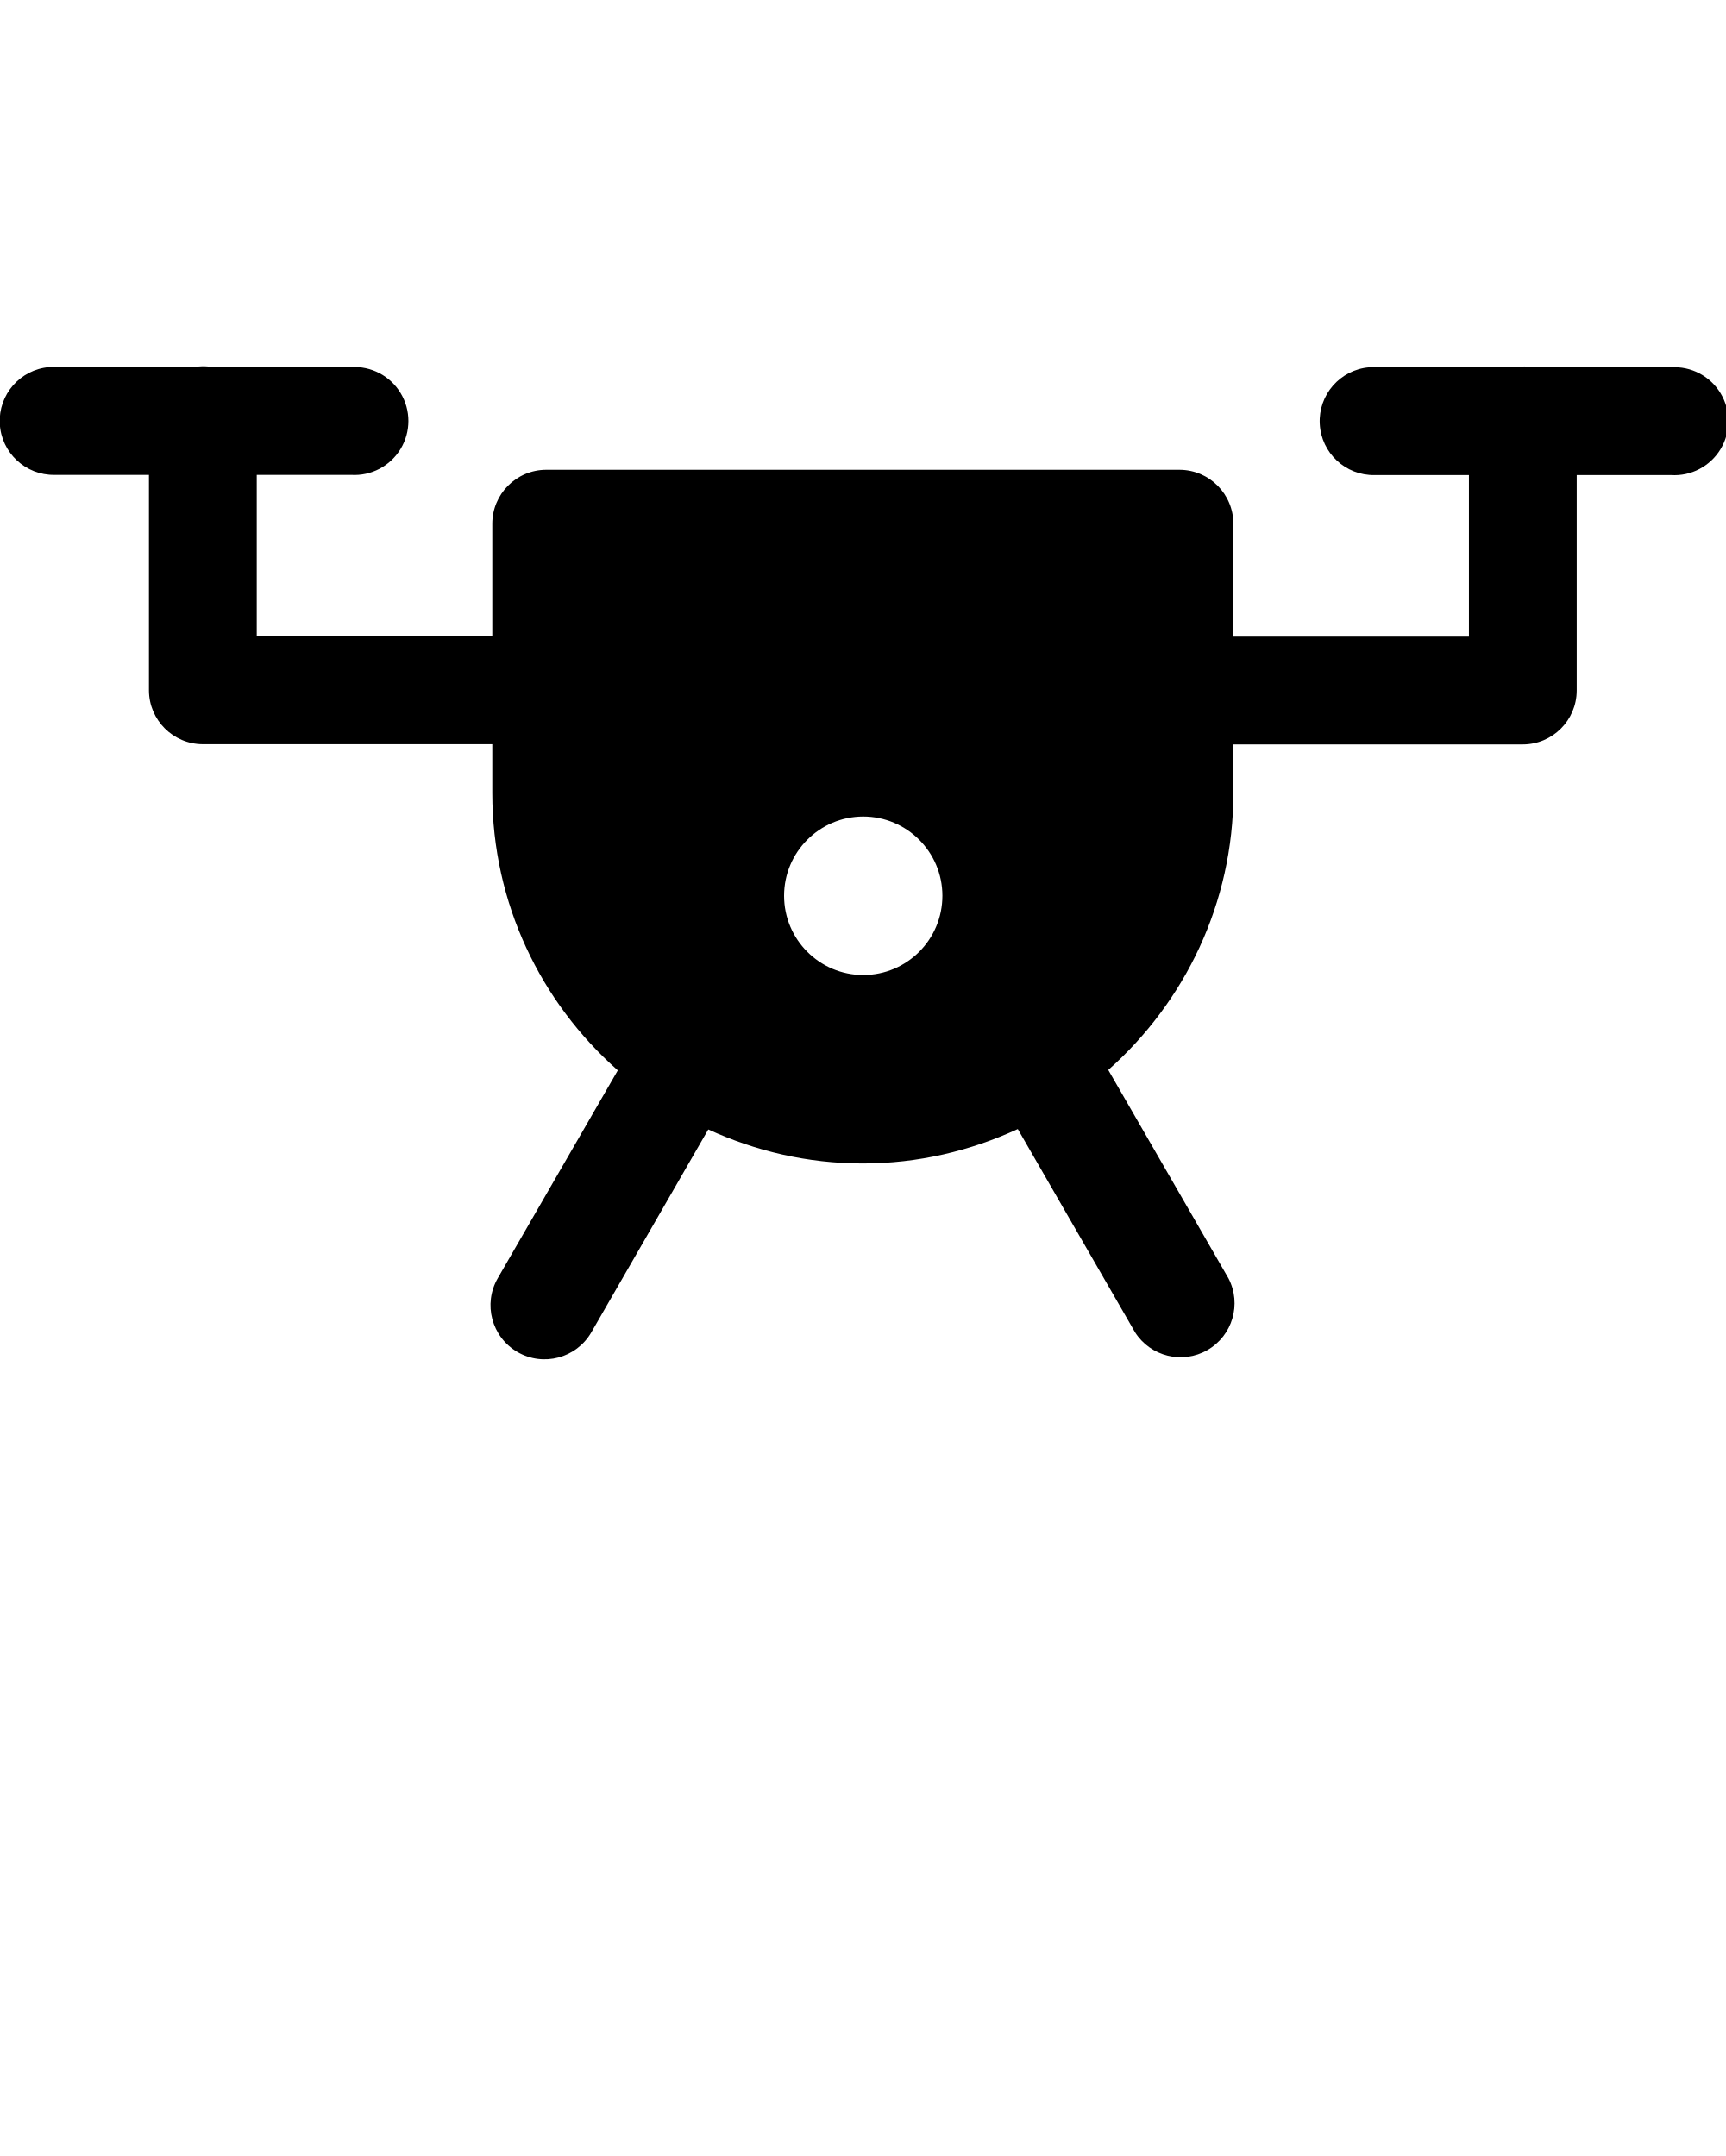
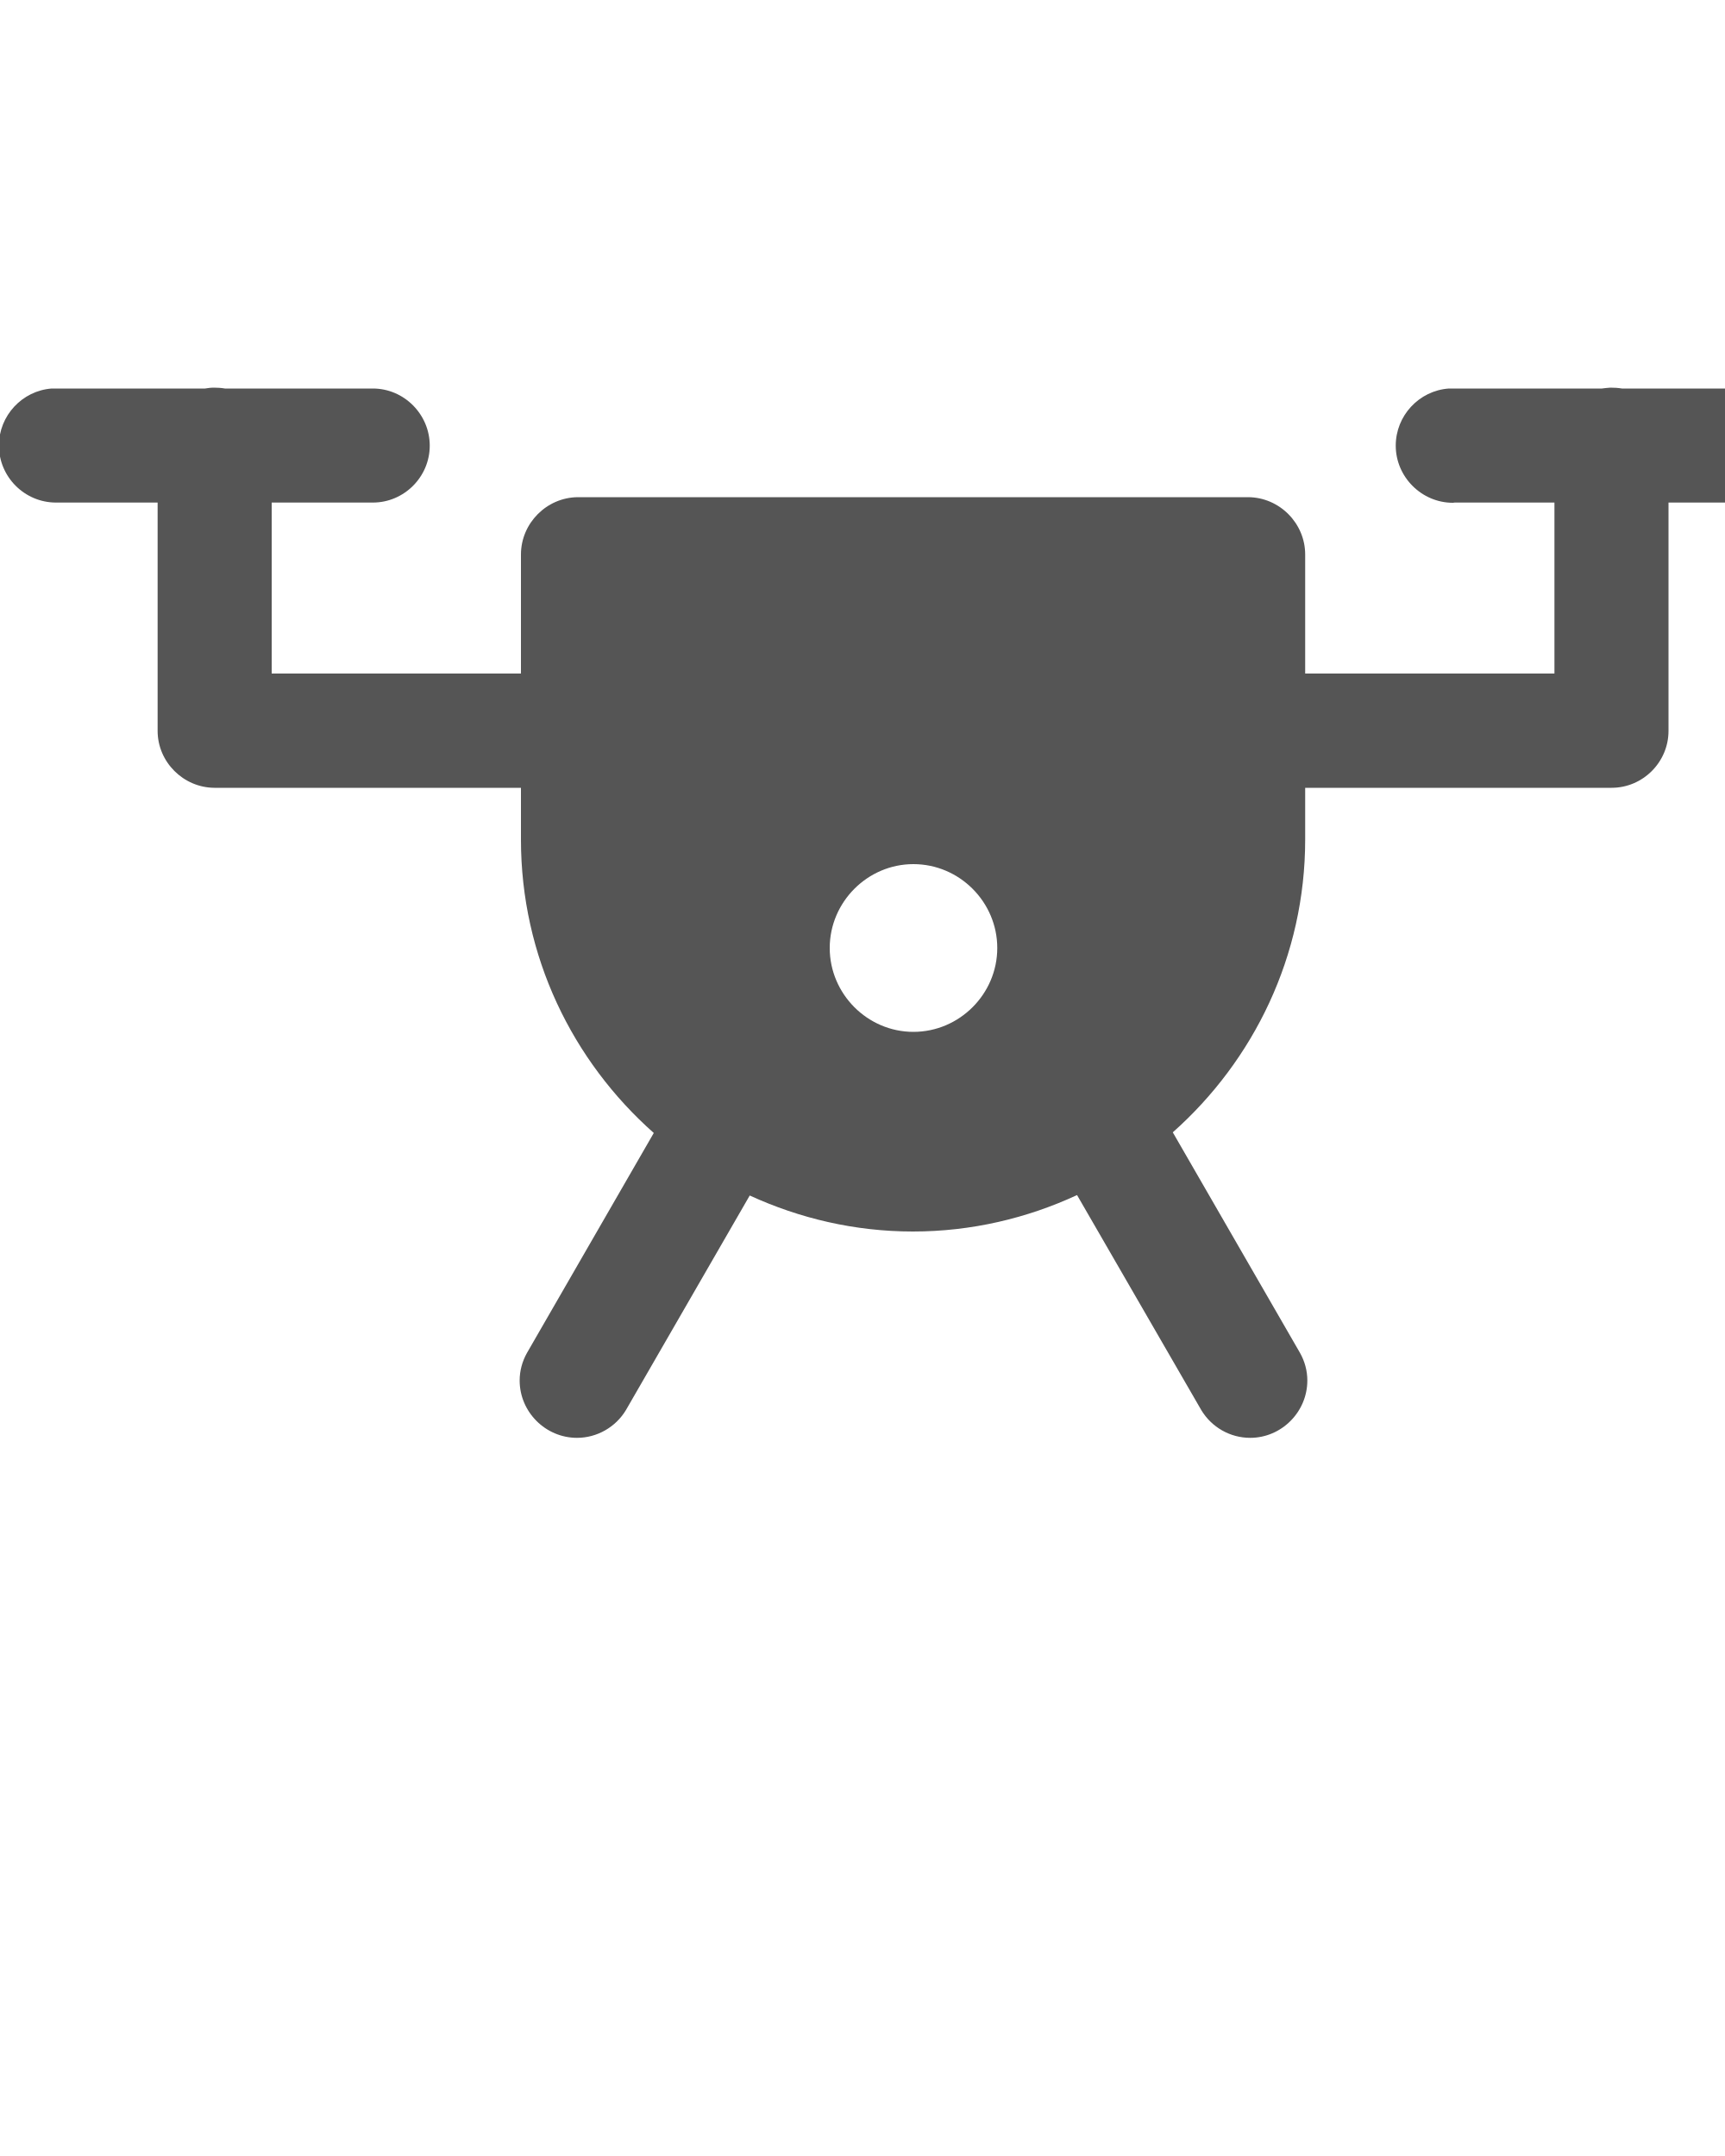
- <svg xmlns="http://www.w3.org/2000/svg" viewBox="0 0 8.467 10.583" version="1.1" x="0px" y="0px">
+ <svg xmlns="http://www.w3.org/2000/svg" width="100%" height="100%" viewBox="0 0 8 10" version="1.1" xml:space="preserve" style="fill-rule:evenodd;clip-rule:evenodd;stroke-linejoin:round;stroke-miterlimit:2;">
  <g>
-     <path style="color:#000000;font-style:normal;font-variant:normal;font-weight:normal;font-stretch:normal;font-size:medium;line-height:normal;font-family:sans-serif;font-variant-ligatures:normal;font-variant-position:normal;font-variant-caps:normal;font-variant-numeric:normal;font-variant-alternates:normal;font-feature-settings:normal;text-indent:0;text-align:start;text-decoration:none;text-decoration-line:none;text-decoration-style:solid;text-decoration-color:#000000;letter-spacing:normal;word-spacing:normal;text-transform:none;writing-mode:lr-tb;direction:ltr;text-orientation:mixed;dominant-baseline:auto;baseline-shift:baseline;text-anchor:start;white-space:normal;shape-padding:0;clip-rule:nonzero;display:inline;overflow:visible;visibility:visible;opacity:1;isolation:auto;mix-blend-mode:normal;color-interpolation:sRGB;color-interpolation-filters:linearRGB;solid-color:#000000;solid-opacity:1;vector-effect:none;fill:#000000;fill-opacity:1;fill-rule:nonzero;stroke:none;stroke-width:0.529;stroke-linecap:round;stroke-linejoin:miter;stroke-miterlimit:4;stroke-dasharray:none;stroke-dashoffset:0;stroke-opacity:1;color-rendering:auto;image-rendering:auto;shape-rendering:auto;text-rendering:auto;enable-background:accumulate" d="m 0.991,1.798 a 0.265,0.265 0 0 0 -0.04,0.004 H 0.268 a 0.265,0.265 0 0 0 -0.027,0 0.265,0.265 0 0 0 0.027,0.529 h 0.463 v 1.058 a 0.265,0.265 0 0 0 0.264,0.264 H 2.416 v 0.24 c 0,0.542 0.239,1.028 0.616,1.361 l -0.589,1.02 a 0.265,0.265 0 0 0 0.459,0.266 l 0.574,-0.996 c 0.231,0.106 0.487,0.167 0.758,0.167 0.272,0 0.529,-0.062 0.761,-0.169 l 0.575,0.997 A 0.265,0.265 0 0 0 6.029,6.275 L 5.439,5.252 c 0.375,-0.333 0.614,-0.818 0.614,-1.359 V 3.654 H 7.473 A 0.265,0.265 0 0 0 7.738,3.39 v -1.058 h 0.463 a 0.265,0.265 0 1 0 0,-0.529 H 7.522 a 0.265,0.265 0 0 0 -0.053,-0.004 0.265,0.265 0 0 0 -0.039,0.004 H 6.746 a 0.265,0.265 0 0 0 -0.027,0 0.265,0.265 0 0 0 0.027,0.529 h 0.463 v 0.793 H 6.053 V 2.572 A 0.265,0.265 0 0 0 5.789,2.306 H 2.68 a 0.265,0.265 0 0 0 -0.264,0.266 v 0.552 H 1.26 v -0.793 h 0.463 a 0.265,0.265 0 1 0 0,-0.529 H 1.043 a 0.265,0.265 0 0 0 -0.053,-0.004 z M 4.236,4.008 A 0.389,0.389 0 0 1 4.625,4.397 0.389,0.389 0 0 1 4.236,4.786 0.389,0.389 0 0 1 3.848,4.397 0.389,0.389 0 0 1 4.236,4.008 Z" />
+     <path d="M0.991,1.798c-0.014,0 -0.027,0.002 -0.04,0.004l-0.683,0c-0.01,-0 -0.019,-0 -0.028,0c-0.137,0.01 -0.245,0.126 -0.245,0.264c-0,0.146 0.119,0.265 0.265,0.265c0.002,0 0.005,0 0.008,0l0.463,0l-0,1.059c-0,0.144 0.119,0.263 0.263,0.264l1.422,-0l0,0.24c0,0.542 0.239,1.027 0.616,1.361l-0.588,1.02c-0.022,0.039 -0.034,0.083 -0.034,0.128c0,0.146 0.12,0.266 0.266,0.266c0.092,-0 0.179,-0.049 0.227,-0.129l0.574,-0.995c0.231,0.106 0.487,0.167 0.757,0.167c0.272,0 0.53,-0.062 0.761,-0.169l0.576,0.997c0.048,0.08 0.134,0.129 0.227,0.129c0.145,-0 0.265,-0.12 0.265,-0.266c-0,-0.045 -0.012,-0.089 -0.034,-0.128l-0.59,-1.023c0.375,-0.333 0.614,-0.818 0.614,-1.358l-0,-0.24l1.42,-0c0,-0 0,-0 0.001,-0c0.145,-0 0.264,-0.119 0.264,-0.264l0,-1.059l0.463,0c0.002,0 0.004,0 0.006,0c0.146,0 0.265,-0.119 0.265,-0.264c-0,-0.145 -0.119,-0.265 -0.265,-0.265c-0.002,0 -0.004,0 -0.006,0l-0.679,0c-0.018,-0.003 -0.035,-0.004 -0.053,-0.004c-0.013,0.001 -0.027,0.002 -0.04,0.004l-0.683,0c-0.009,-0 -0.018,-0 -0.027,0c-0.138,0.01 -0.246,0.126 -0.246,0.265c0,0.145 0.12,0.265 0.265,0.265c0.003,-0 0.006,-0.001 0.008,-0.001l0.463,0l0,0.793l-1.156,0l-0,-0.552c0,-0.145 -0.119,-0.265 -0.264,-0.266l-3.109,0c-0.145,0.001 -0.264,0.121 -0.264,0.266l0,0.552l-1.156,0l-0,-0.793l0.463,0c0.002,0 0.004,0 0.006,0c0.145,0 0.264,-0.119 0.264,-0.264c0,-0.145 -0.119,-0.265 -0.264,-0.265c-0.002,0 -0.004,0 -0.006,0l-0.68,0c-0.017,-0.003 -0.035,-0.004 -0.052,-0.004l-0,0Zm3.245,2.21c0.214,0 0.389,0.176 0.389,0.389c-0,-0 -0,-0 -0,-0c-0,0.213 -0.175,0.389 -0.389,0.389c-0.213,-0 -0.388,-0.176 -0.388,-0.389c-0,-0 -0,-0 -0,-0c-0,-0.213 0.175,-0.389 0.388,-0.389Z" style="fill:#555;fill-rule:nonzero;" />
  </g>
-   <text x="0" y="23.467" fill="#000000" font-size="5px" font-weight="bold" font-family="'Helvetica Neue', Helvetica, Arial-Unicode, Arial, Sans-serif">Created by Larea</text>
-   <text x="0" y="28.467" fill="#000000" font-size="5px" font-weight="bold" font-family="'Helvetica Neue', Helvetica, Arial-Unicode, Arial, Sans-serif">from the Noun Project</text>
</svg>
